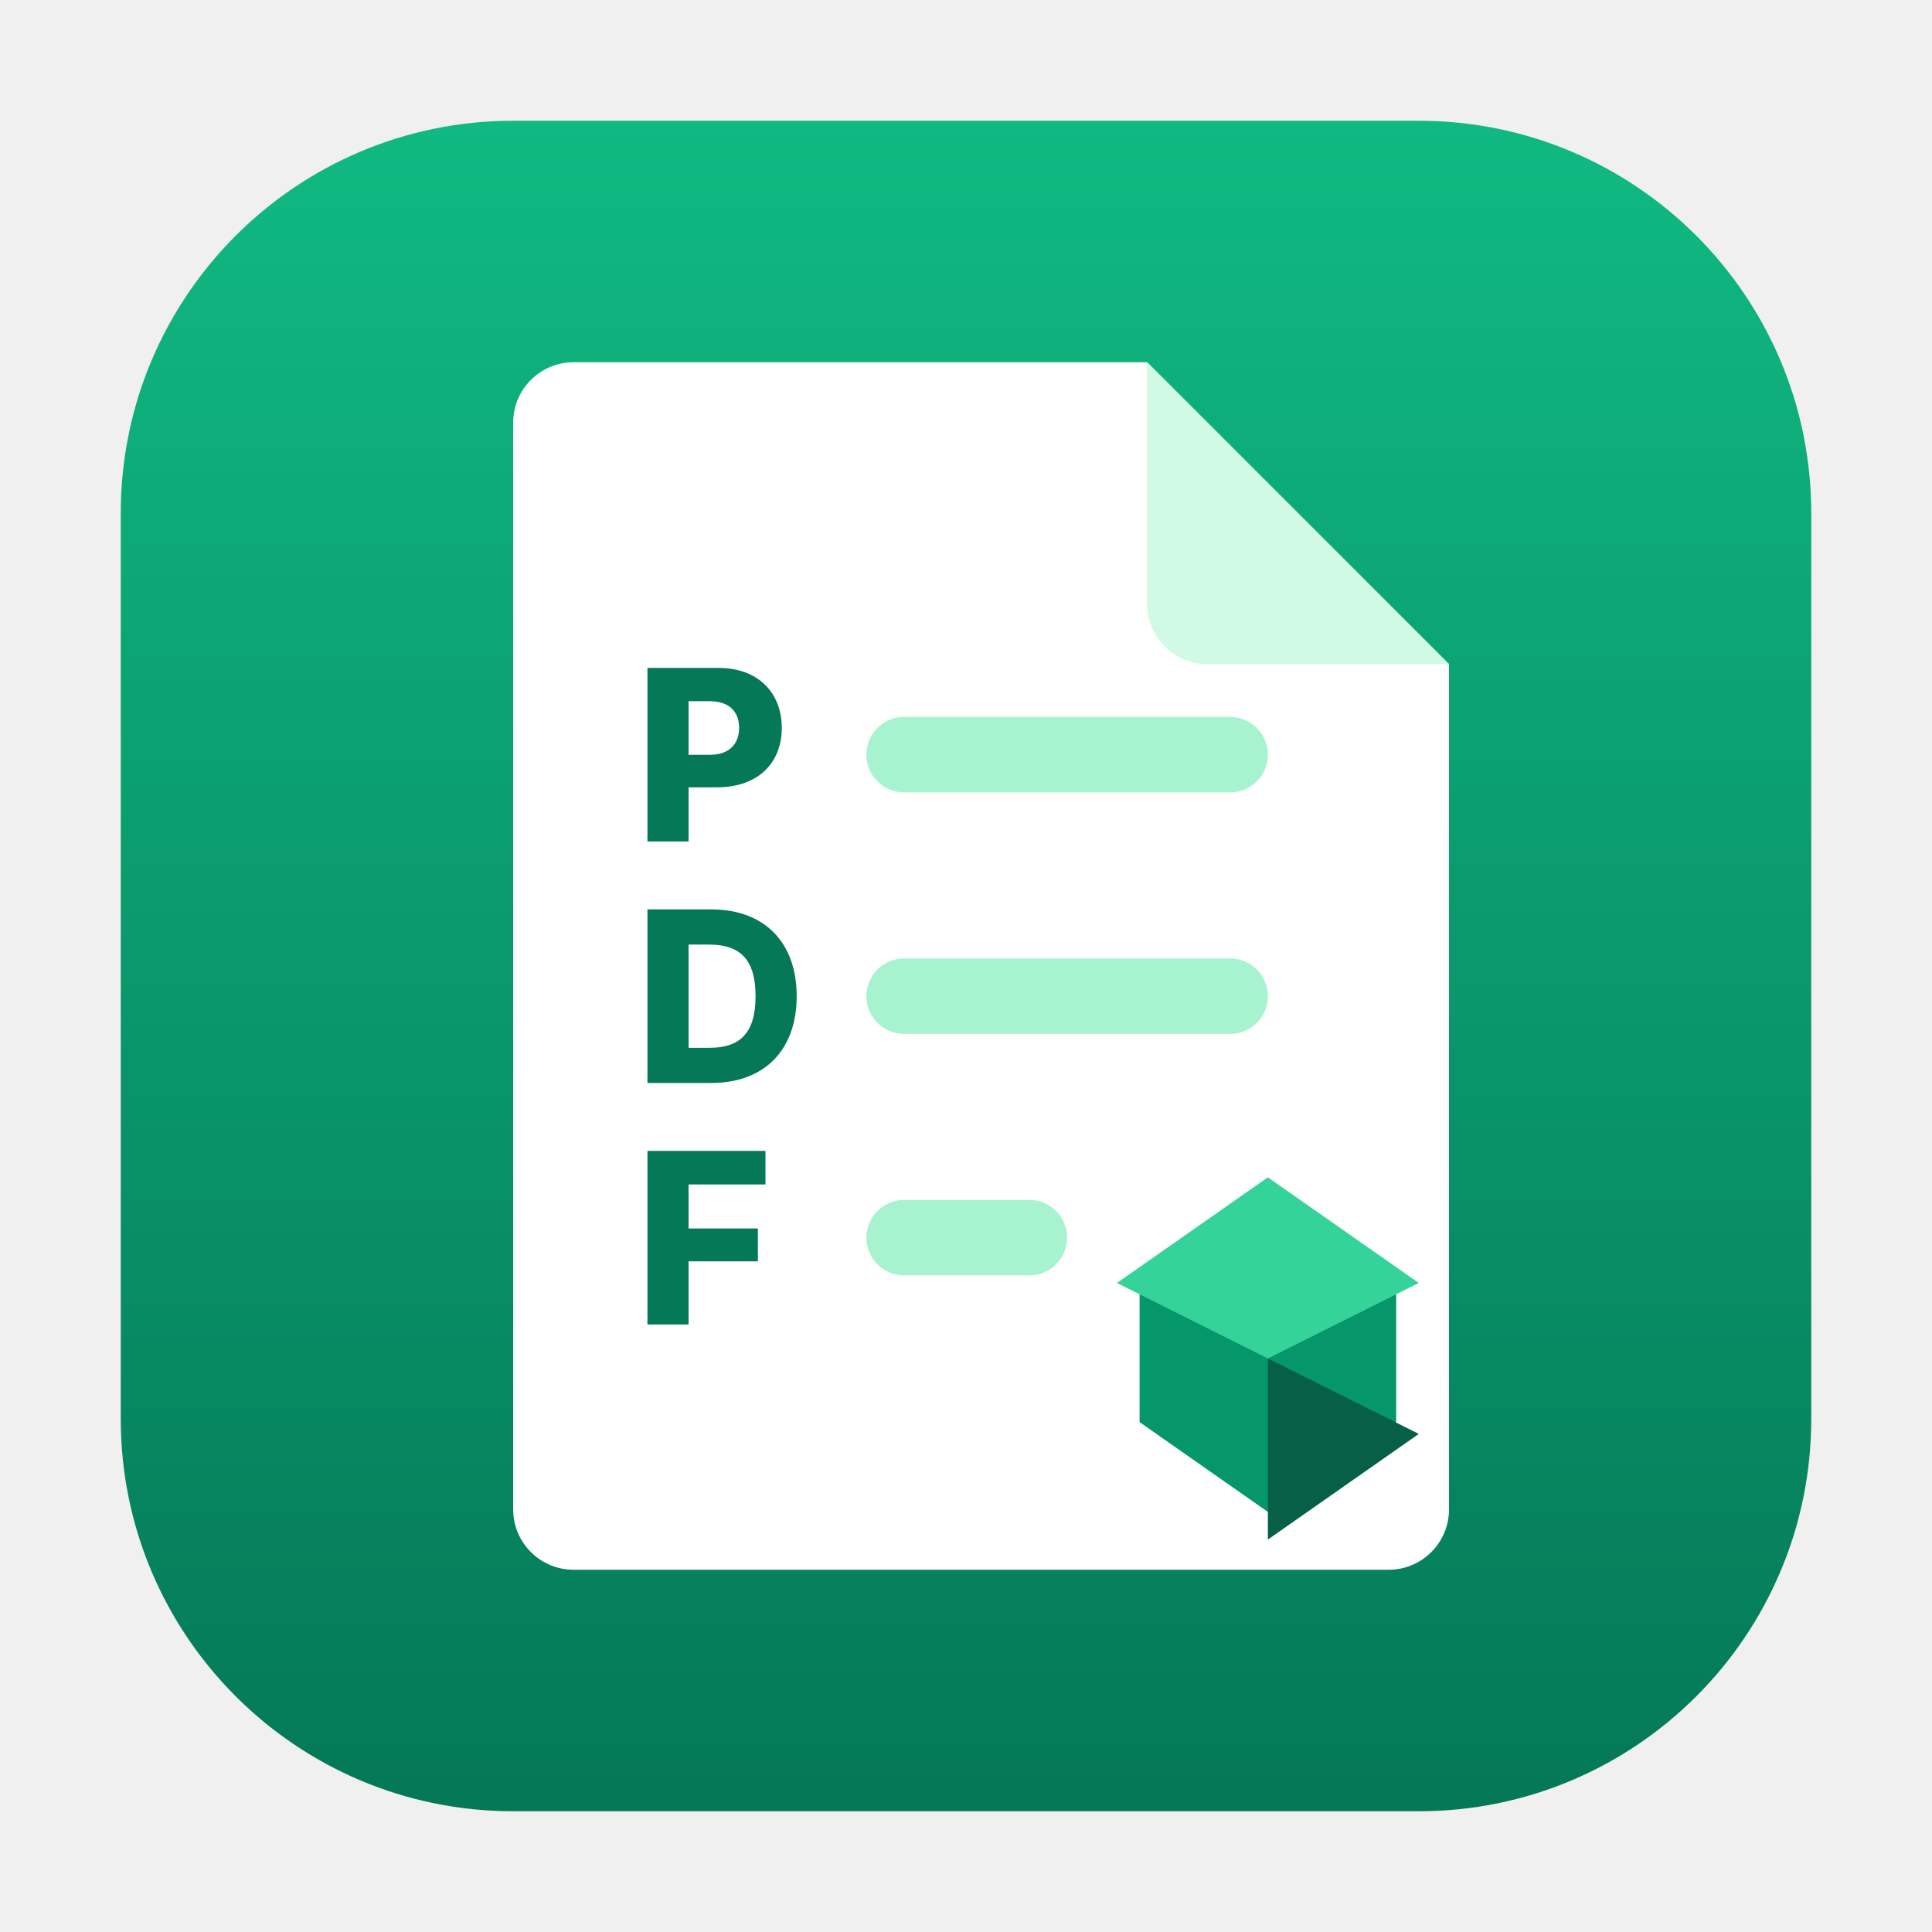
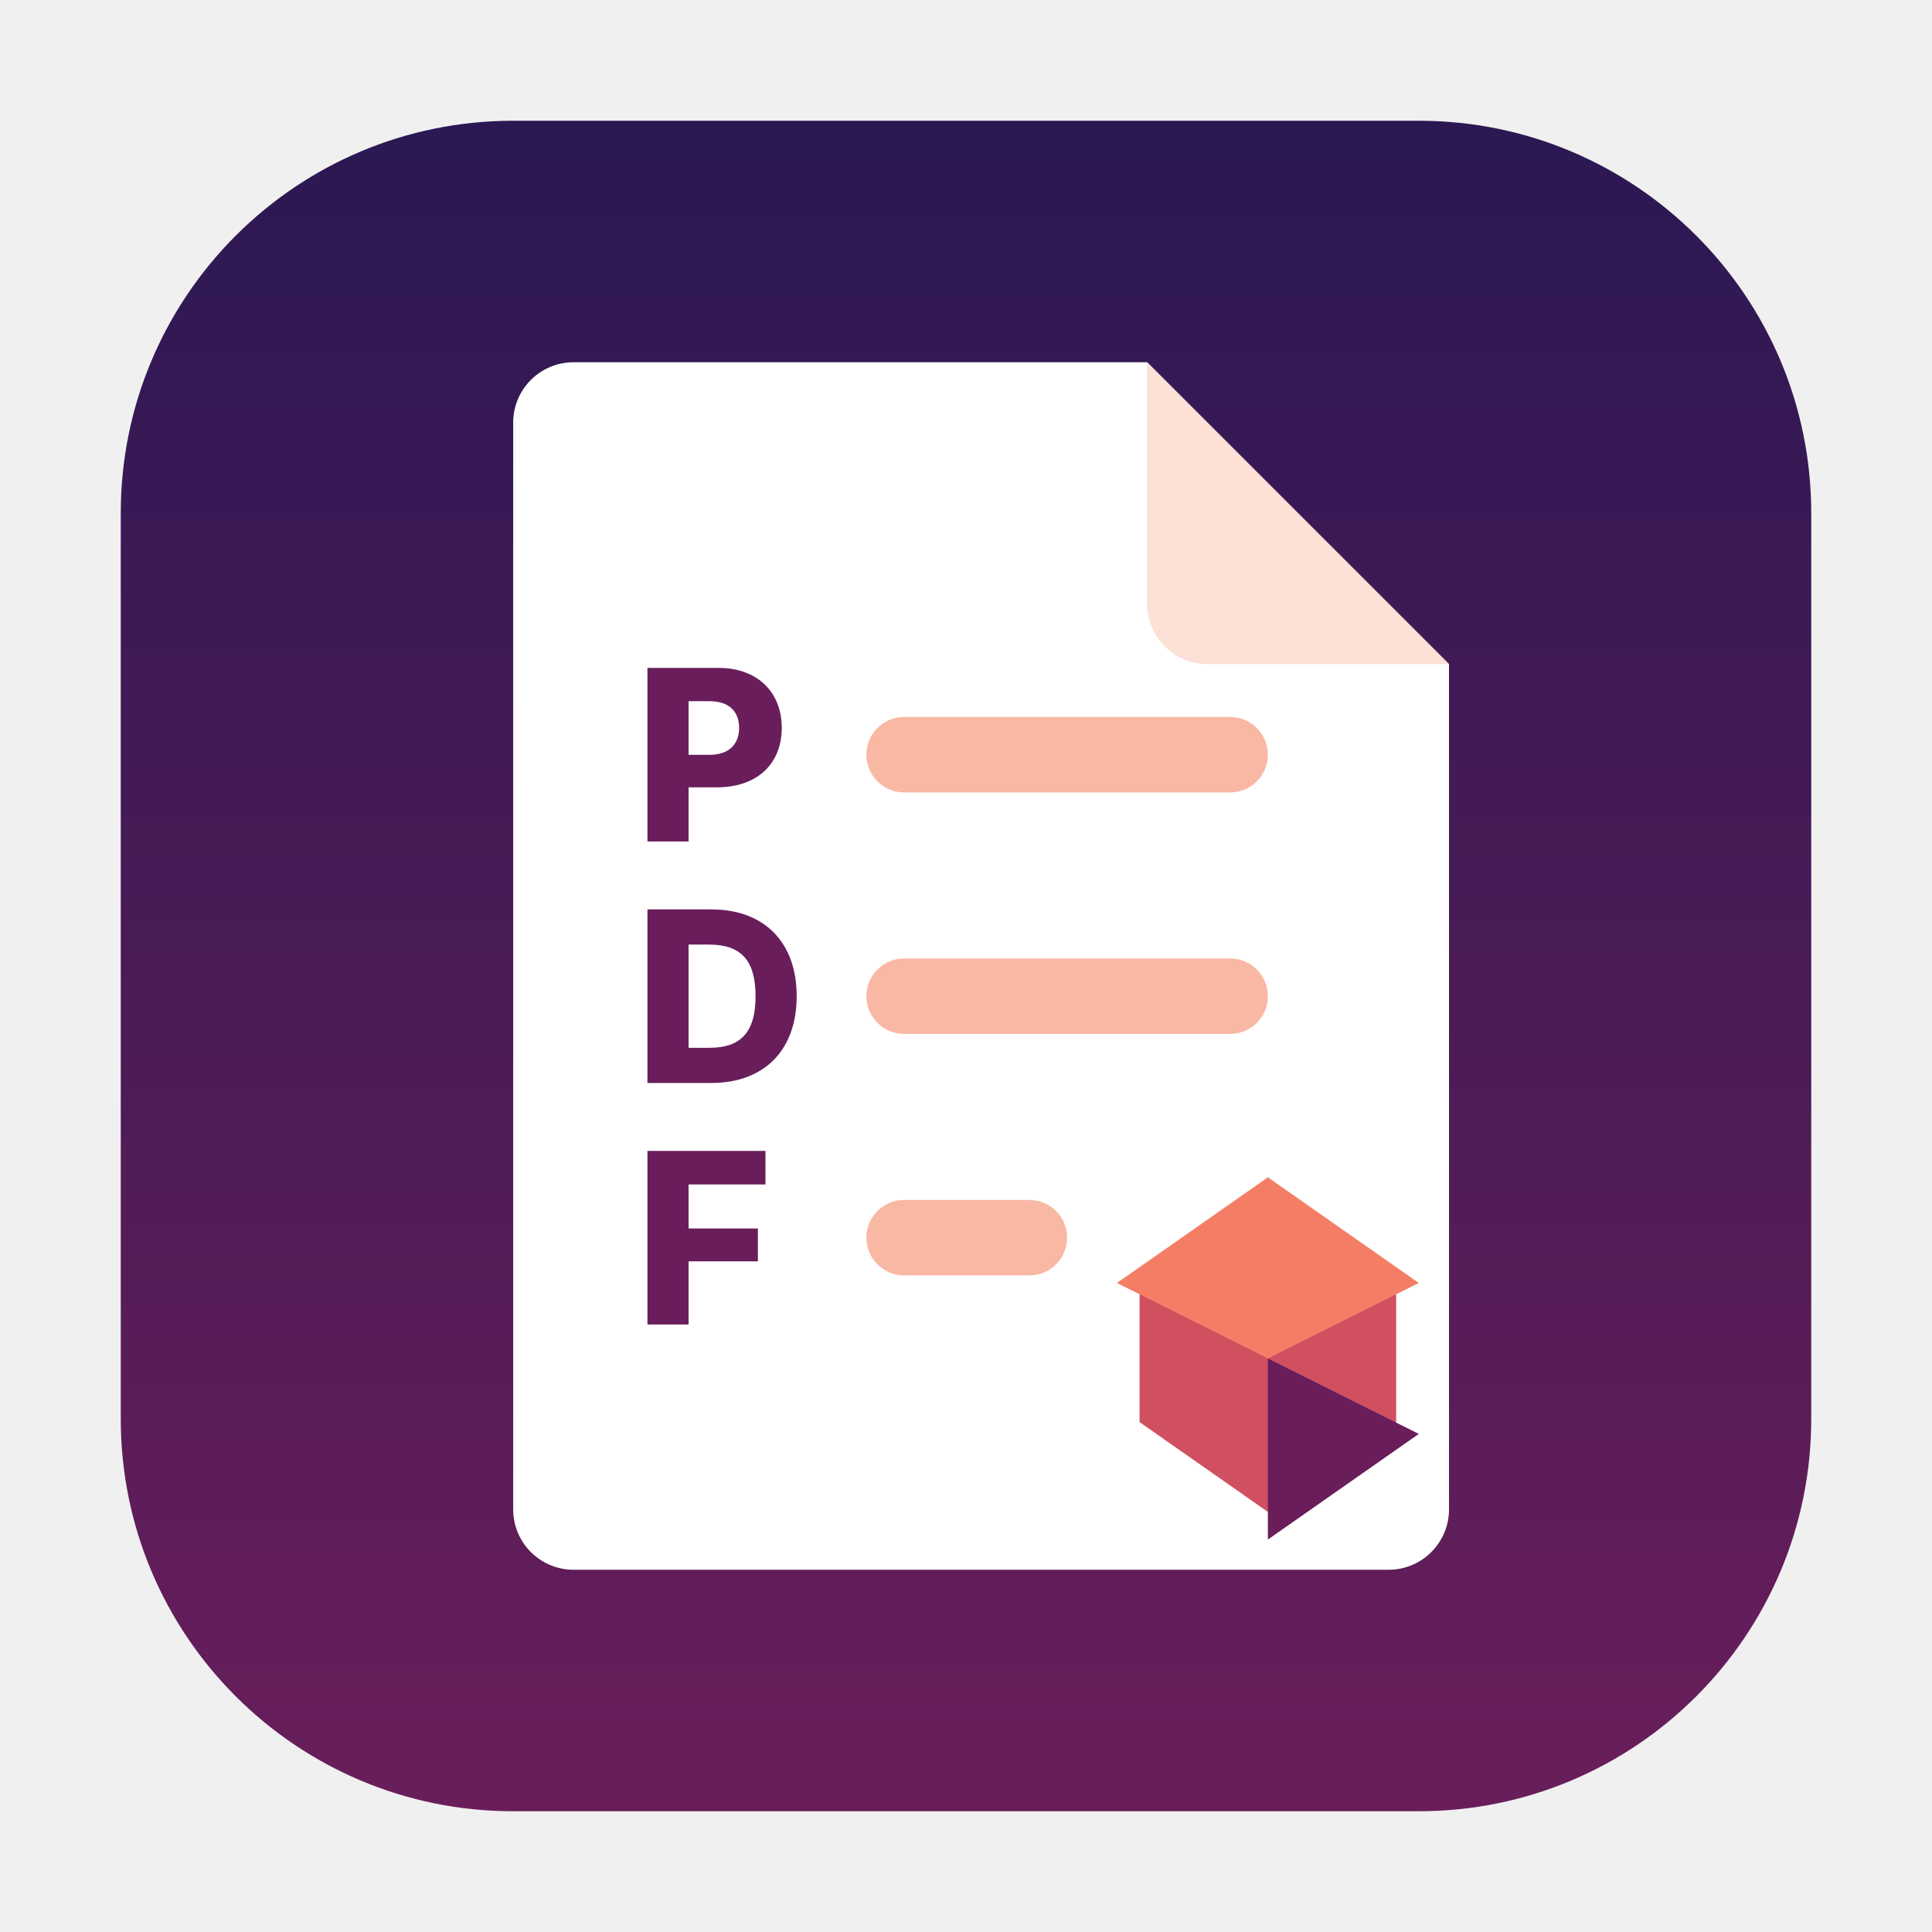
<svg xmlns="http://www.w3.org/2000/svg" width="128" height="128" viewBox="0 0 128 128">
  <defs>
    <linearGradient id="t" x1="0" y1="0" x2="0" y2="1">
-       <stop offset="0" stop-color="#10b981" />
-       <stop offset="1" stop-color="#047857" />
+       <stop offset="0" stop-color="#2b1853" />
+       <stop offset="1" stop-color="#691e5b" />
    </linearGradient>
  </defs>
  <rect x="8" y="8" width="112" height="112" rx="26" fill="url(#t)" />
  <path d="M38 24h38l20 20v56a4 4 0 0 1-4 4H38a4 4 0 0 1-4-4V28a4 4 0 0 1 4-4z" fill="#fff" />
-   <path d="M76 24v16a4 4 0 0 0 4 4h16z" fill="#d1fae5" />
-   <g fill="#047857">
+   <path d="M76 24v16a4 4 0 0 0 4 4h16z" fill="#fde0d6" />
+   <g fill="#691e5b">
    <path d="M42.895 55.75H45.62V52.161H47.526C50.166 52.161 51.794 50.594 51.794 48.225C51.794 45.871 50.197 44.25 47.603 44.25H42.895ZM45.62 50.008V46.457H47.024C48.306 46.457 48.969 47.144 48.969 48.225C48.969 49.29 48.306 50.008 47.032 50.008Z" />
    <path d="M47.125 71.75C50.621 71.75 52.782 69.589 52.782 66.0C52.782 62.411 50.621 60.25 47.125 60.25H42.895V71.75ZM45.62 69.419V62.581H46.97C48.985 62.581 50.058 63.507 50.058 66.0C50.058 68.493 48.985 69.419 47.009 69.419Z" />
    <path d="M42.895 87.75H45.62V83.567H50.212V81.39H45.62V78.473H50.714V76.25H42.895Z" />
  </g>
-   <rect x="57.4" y="47.5" width="26.6" height="5" rx="2.5" fill="#a7f3d0" />
-   <rect x="57.4" y="63.5" width="26.6" height="5" rx="2.5" fill="#a7f3d0" />
-   <rect x="57.4" y="79.5" width="13.3" height="5" rx="2.5" fill="#a7f3d0" />
+   <rect x="57.4" y="47.5" width="26.6" height="5" rx="2.5" fill="#f9b8a4" />
+   <rect x="57.4" y="63.5" width="26.6" height="5" rx="2.5" fill="#f9b8a4" />
+   <rect x="57.4" y="79.5" width="13.3" height="5" rx="2.5" fill="#f9b8a4" />
  <g transform="translate(84 90)">
-     <path d="M0-12l10 7v10L0 12-10 5V-5z" fill="#059669" stroke="#fff" stroke-width="3" stroke-linejoin="round" />
-     <path d="M0-12l10 7L0 0-10-5z" fill="#34d399" />
-     <path d="M0 0l10 5L0 12z" fill="#065f46" />
+     <path d="M0-12l10 7v10L0 12-10 5V-5z" fill="#d05061" stroke="#fff" stroke-width="3" stroke-linejoin="round" />
+     <path d="M0-12l10 7L0 0-10-5z" fill="#f47e65" />
+     <path d="M0 0l10 5L0 12z" fill="#691e5b" />
  </g>
</svg>
